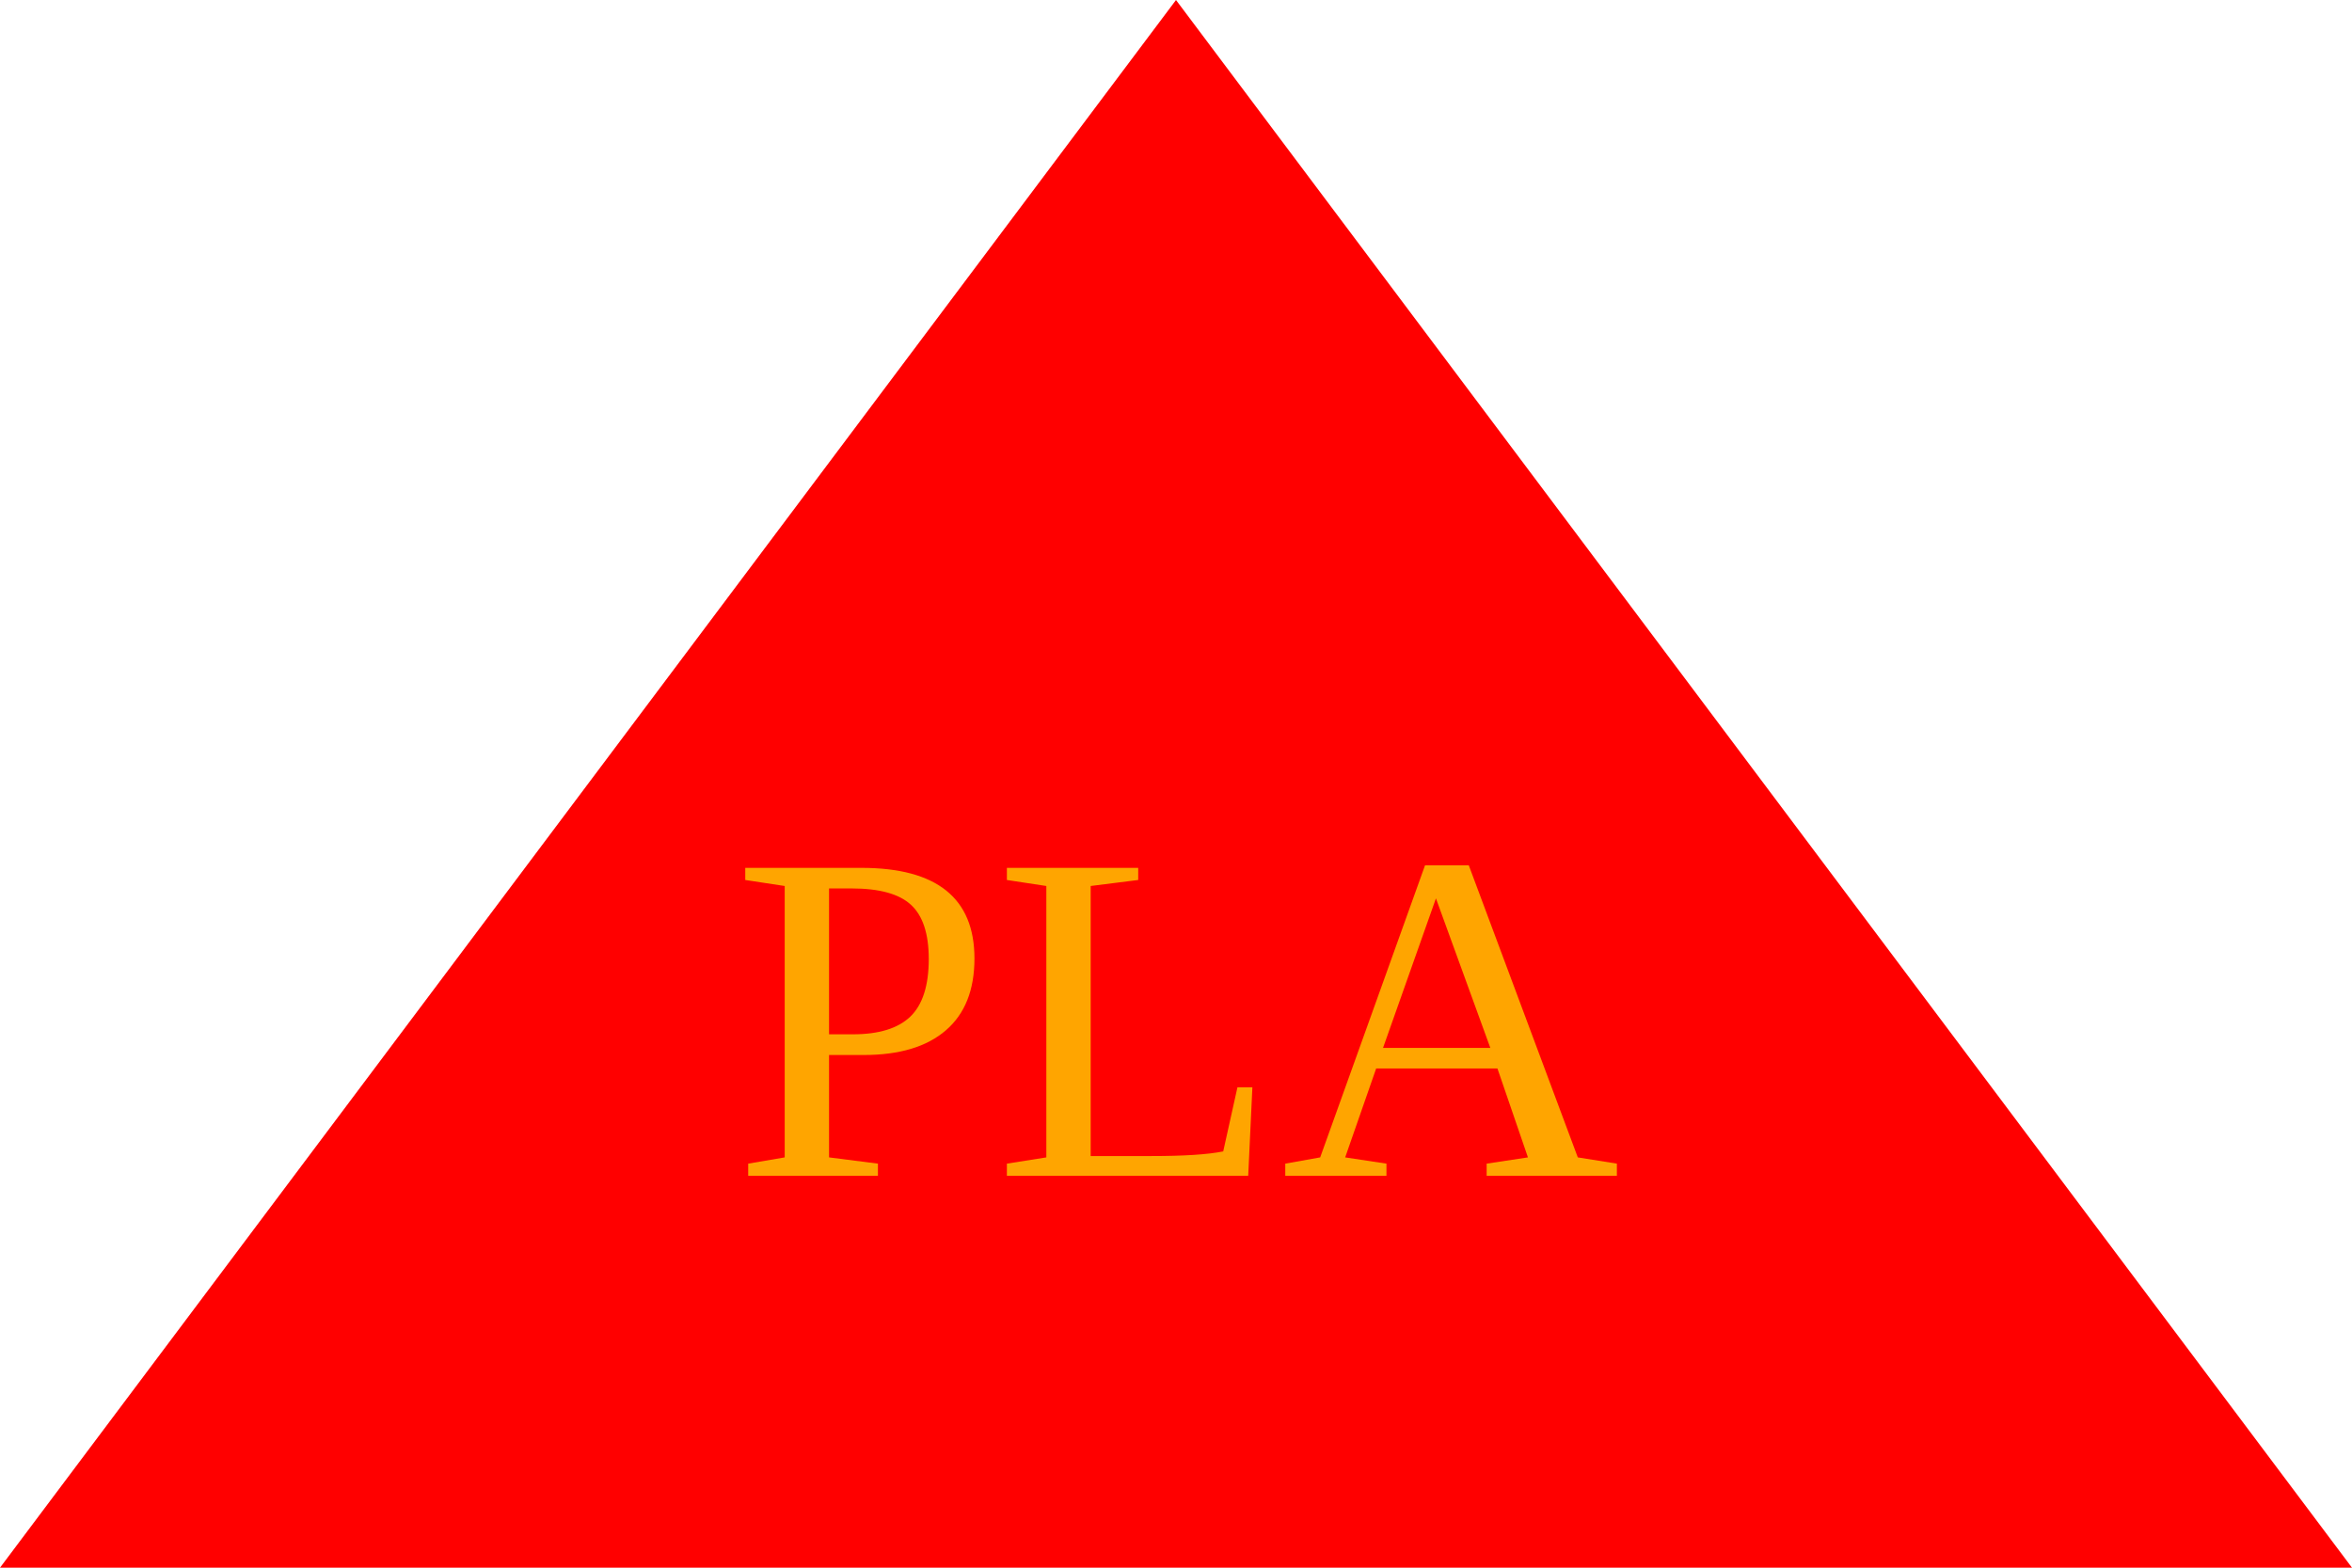
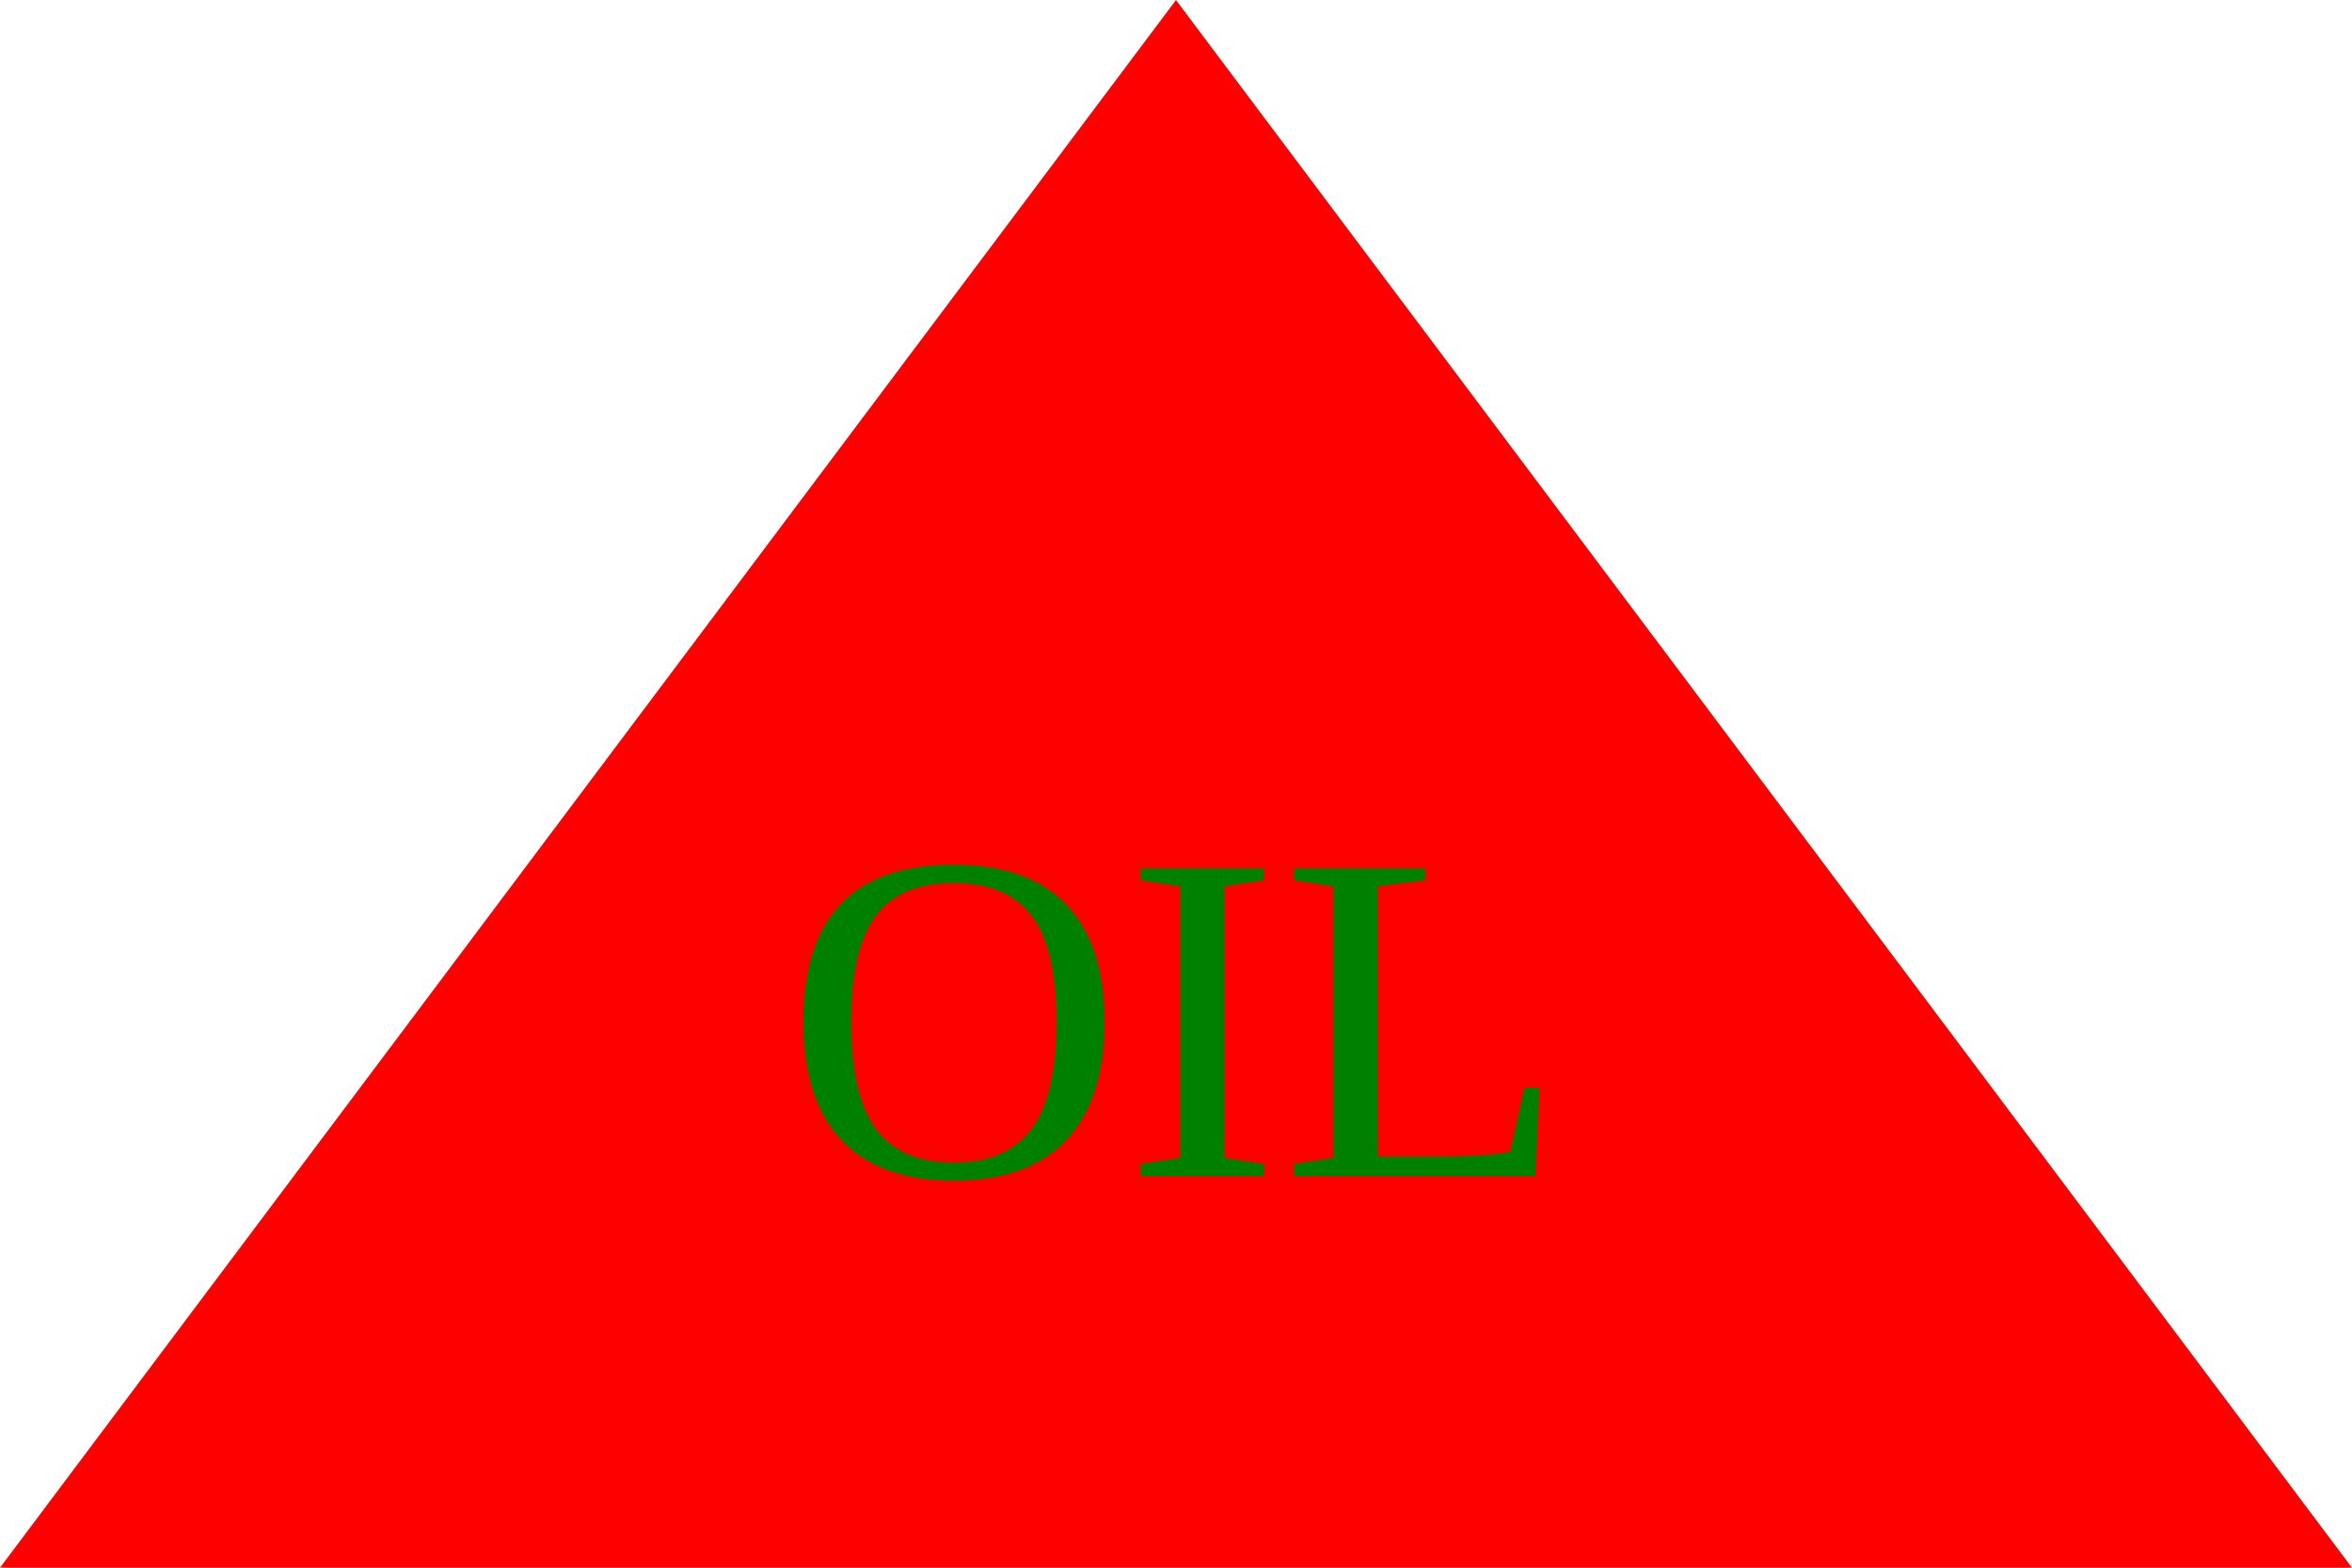
<svg xmlns="http://www.w3.org/2000/svg" version="1.1" width="300" height="200">
  <polygon points="0,200 150,0 300,200" fill="red" />
-   <text x="150" y="150" font-size="60" text-anchor="middle" fill="orange">PLA</text>
+   <text x="150" y="150" font-size="60" text-anchor="middle" fill="green">OIL</text>
</svg>
